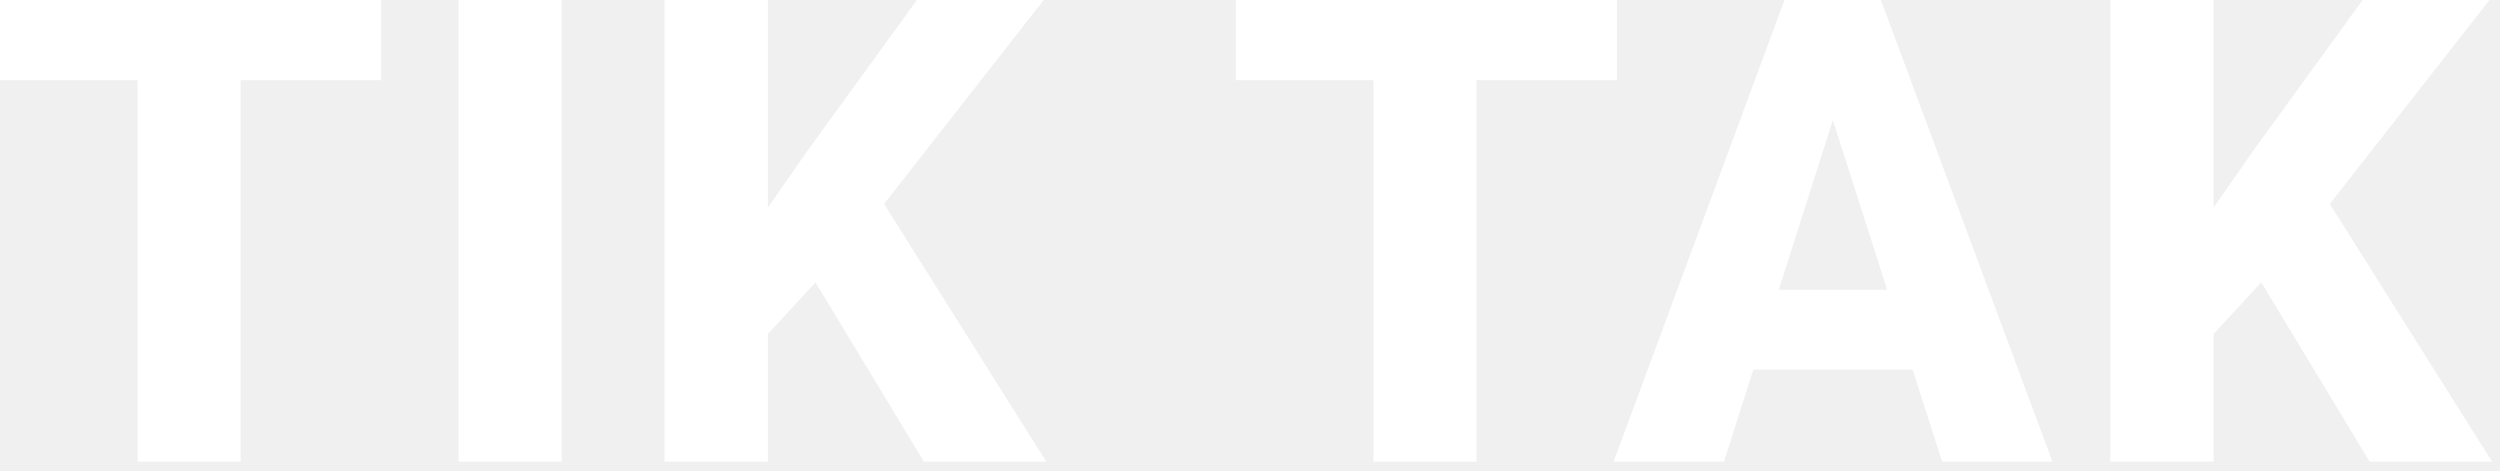
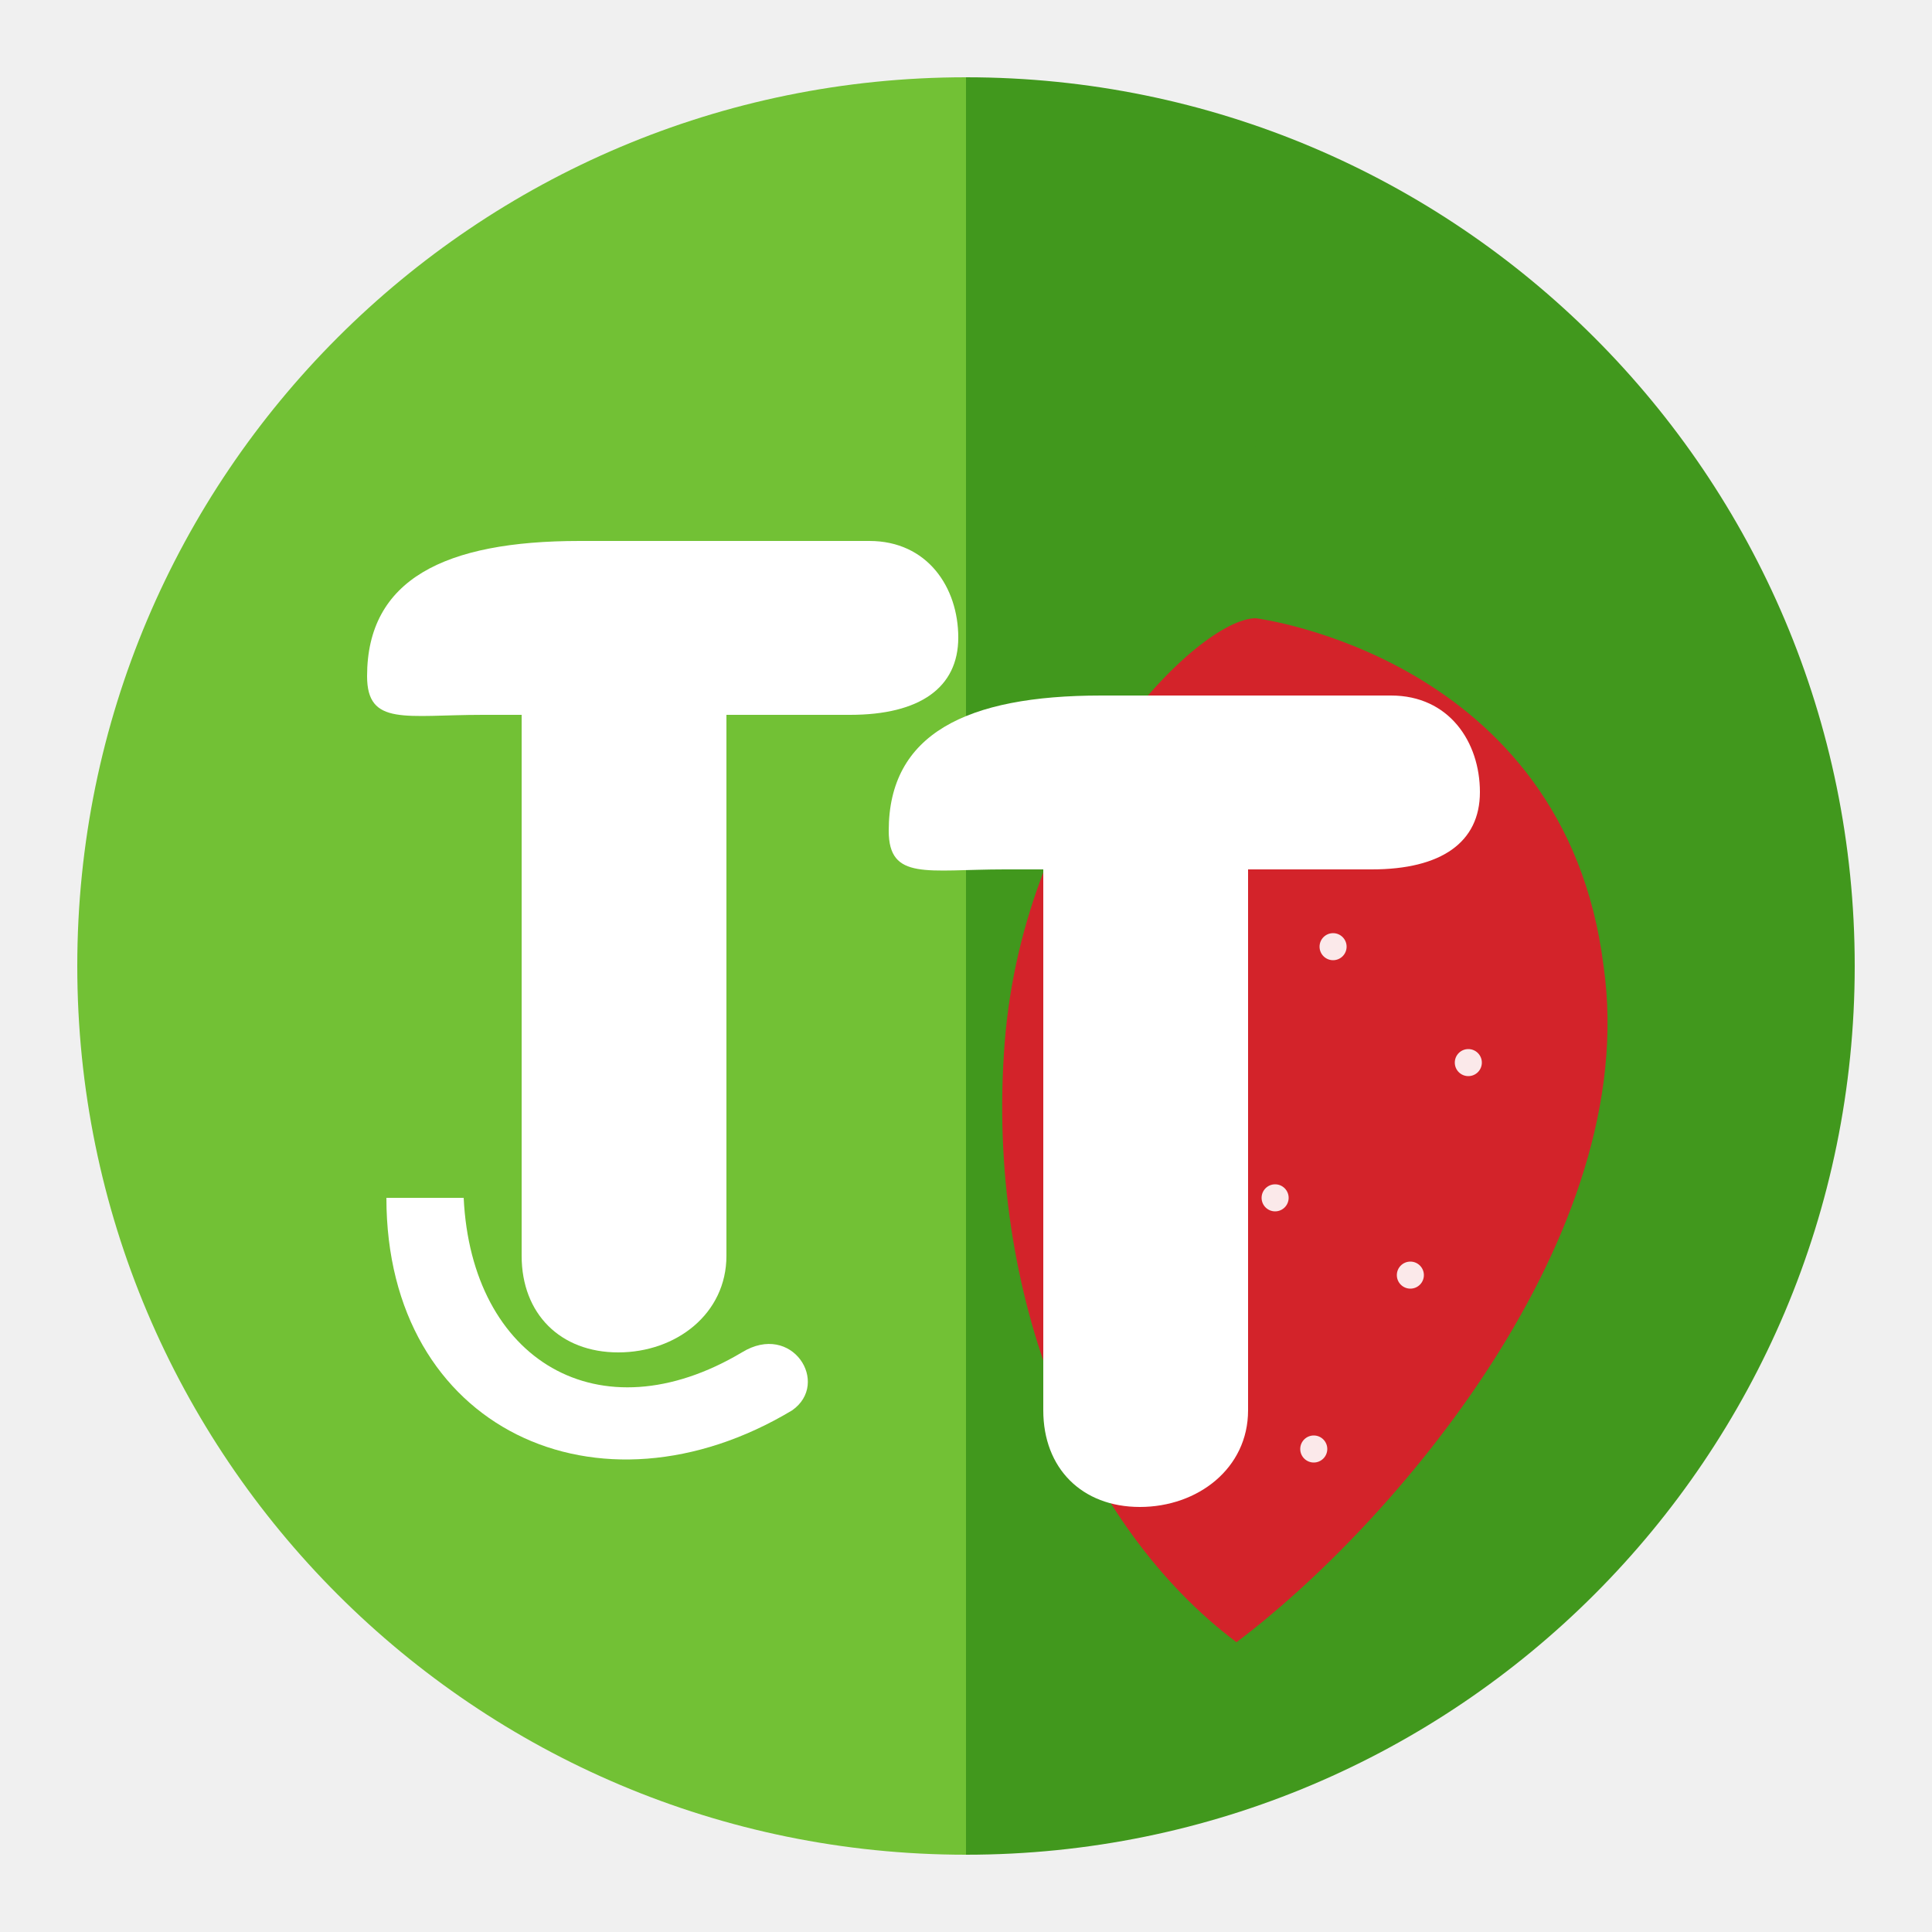
- <svg xmlns="http://www.w3.org/2000/svg" width="154" height="29" viewBox="0 0 154 29" fill="none">
-   <path d="M14.824 0V28.438H8.477V0H14.824ZM23.477 0V4.941H0V0H23.477ZM34.598 0V28.438H28.251V0H34.598ZM47.302 0V28.438H40.935V0H47.302ZM64.294 0L53.162 14.219L46.677 21.25L45.525 15.332L49.802 9.199L56.482 0H64.294ZM56.912 28.438L49.06 15.449L53.904 11.68L64.451 28.438H56.912ZM90.952 0V28.438H84.605V0H90.952ZM99.605 0V4.941H76.128V0H99.605ZM113.539 5.41L106.195 28.438H99.398L109.926 0H114.223L113.539 5.41ZM119.633 28.438L112.27 5.41L111.508 0H115.863L126.43 28.438H119.633ZM119.32 17.852V22.773H104.496V17.852H119.32ZM136.36 0V28.438H129.993V0H136.36ZM153.352 0L142.22 14.219L135.735 21.25L134.583 15.332L138.86 9.199L145.54 0H153.352ZM145.97 28.438L138.118 15.449L142.962 11.68L153.509 28.438H145.97Z" fill="#ffffff" />
+ <svg xmlns="http://www.w3.org/2000/svg" viewBox="0 0 500 500" width="100%" height="100%">
+   <defs>
+     <clipPath id="circleClip">
+       <circle cx="250" cy="250" r="230" />
+     </clipPath>
+   </defs>
+   <g clip-path="url(#circleClip)">
+     <rect x="0" y="0" width="250" height="500" fill="#72C135" />
+     <rect x="250" y="0" width="250" height="500" fill="#41981D" />
+     <g transform="translate(10, -10)">
+       <path d="M 315 170 C 315 170, 395 180, 405 260 C 415 330, 350 405, 310 435 C 270 405, 245 345, 250 280 C 255 215, 300 170, 315 170 Z" fill="#D3232A" />
+       <path d="M 315 170 C 295 140, 260 135, 260 135 C 275 160, 300 165, 315 170 Z" fill="#41981D" />
+       <path d="M 320 170 C 335 140, 370 130, 370 130 C 355 155, 335 165, 320 170 Z" fill="#41981D" />
+       <path d="M 315 170 C 310 135, 318 110, 318 110 C 322 135, 318 155, 315 170 Z" fill="#41981D" />
+       <circle cx="290" cy="250" r="3.5" fill="#FFFFFF" opacity="0.9" />
+       <circle cx="335" cy="255" r="3.5" fill="#FFFFFF" opacity="0.9" />
+       <circle cx="370" cy="285" r="3.5" fill="#FFFFFF" opacity="0.9" />
+       <circle cx="280" cy="305" r="3.5" fill="#FFFFFF" opacity="0.9" />
+       <circle cx="320" cy="320" r="3.5" fill="#FFFFFF" opacity="0.9" />
+       <circle cx="355" cy="340" r="3.5" fill="#FFFFFF" opacity="0.9" />
+       <circle cx="295" cy="365" r="3.5" fill="#FFFFFF" opacity="0.9" />
+       <circle cx="330" cy="385" r="3.5" fill="#FFFFFF" opacity="0.9" />
+     </g>
+     <path d="M 95 175 C 95 150, 115 140, 150 140 L 225 140 C 240 140, 248 152, 248 165 C 248 178, 238 185, 220 185 L 188 185 L 188 325 C 188 340, 175 350, 160 350 C 145 350, 135 340, 135 325 L 135 185 L 125 185 C 105 185, 95 188, 95 175 Z" fill="#FFFFFF" />
+     <path d="M 100 310 C 100 370, 155 395, 205 365 C 215 358, 205 342, 192 350 C 155 372, 122 352, 120 310 Z" fill="#FFFFFF" />
+     <path d="M 230 215 C 230 190, 250 180, 285 180 L 360 180 C 375 180, 383 192, 383 205 C 383 218, 373 225, 355 225 L 323 225 L 323 365 C 323 380, 310 390, 295 390 C 280 390, 270 380, 270 365 L 270 225 L 260 225 C 240 225, 230 228, 230 215 Z" fill="#FFFFFF" />
+   </g>
</svg>
